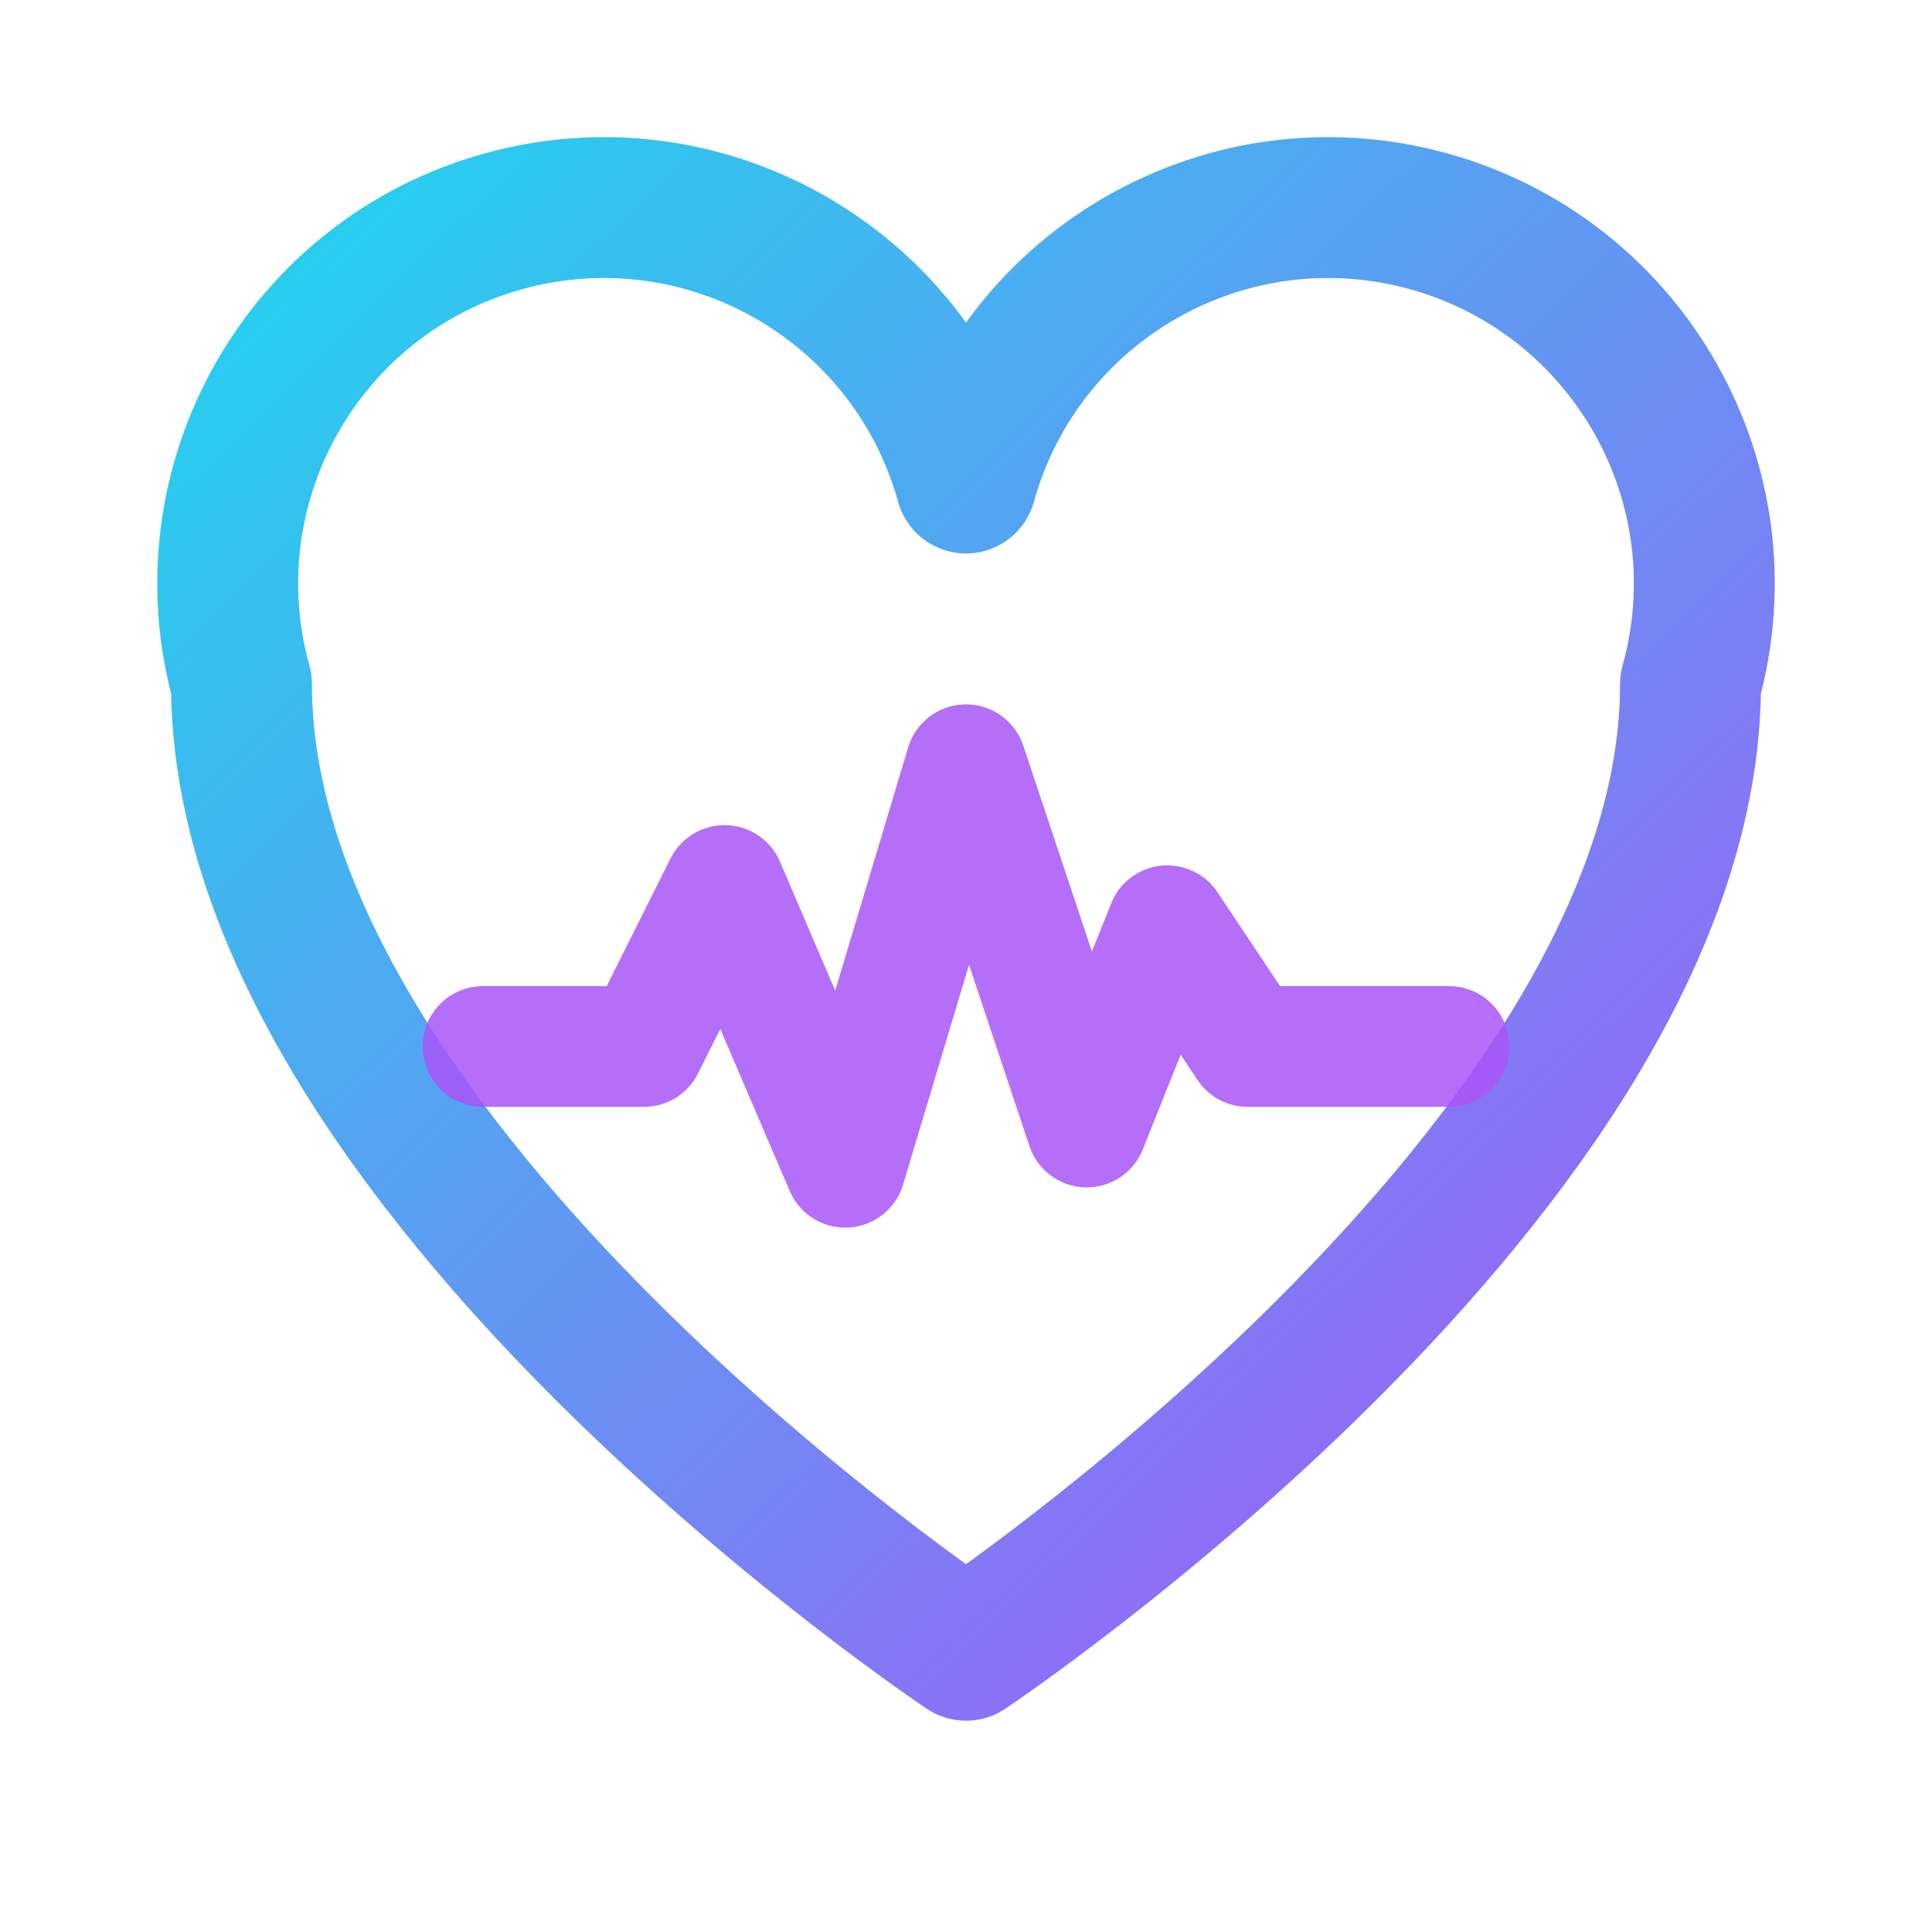
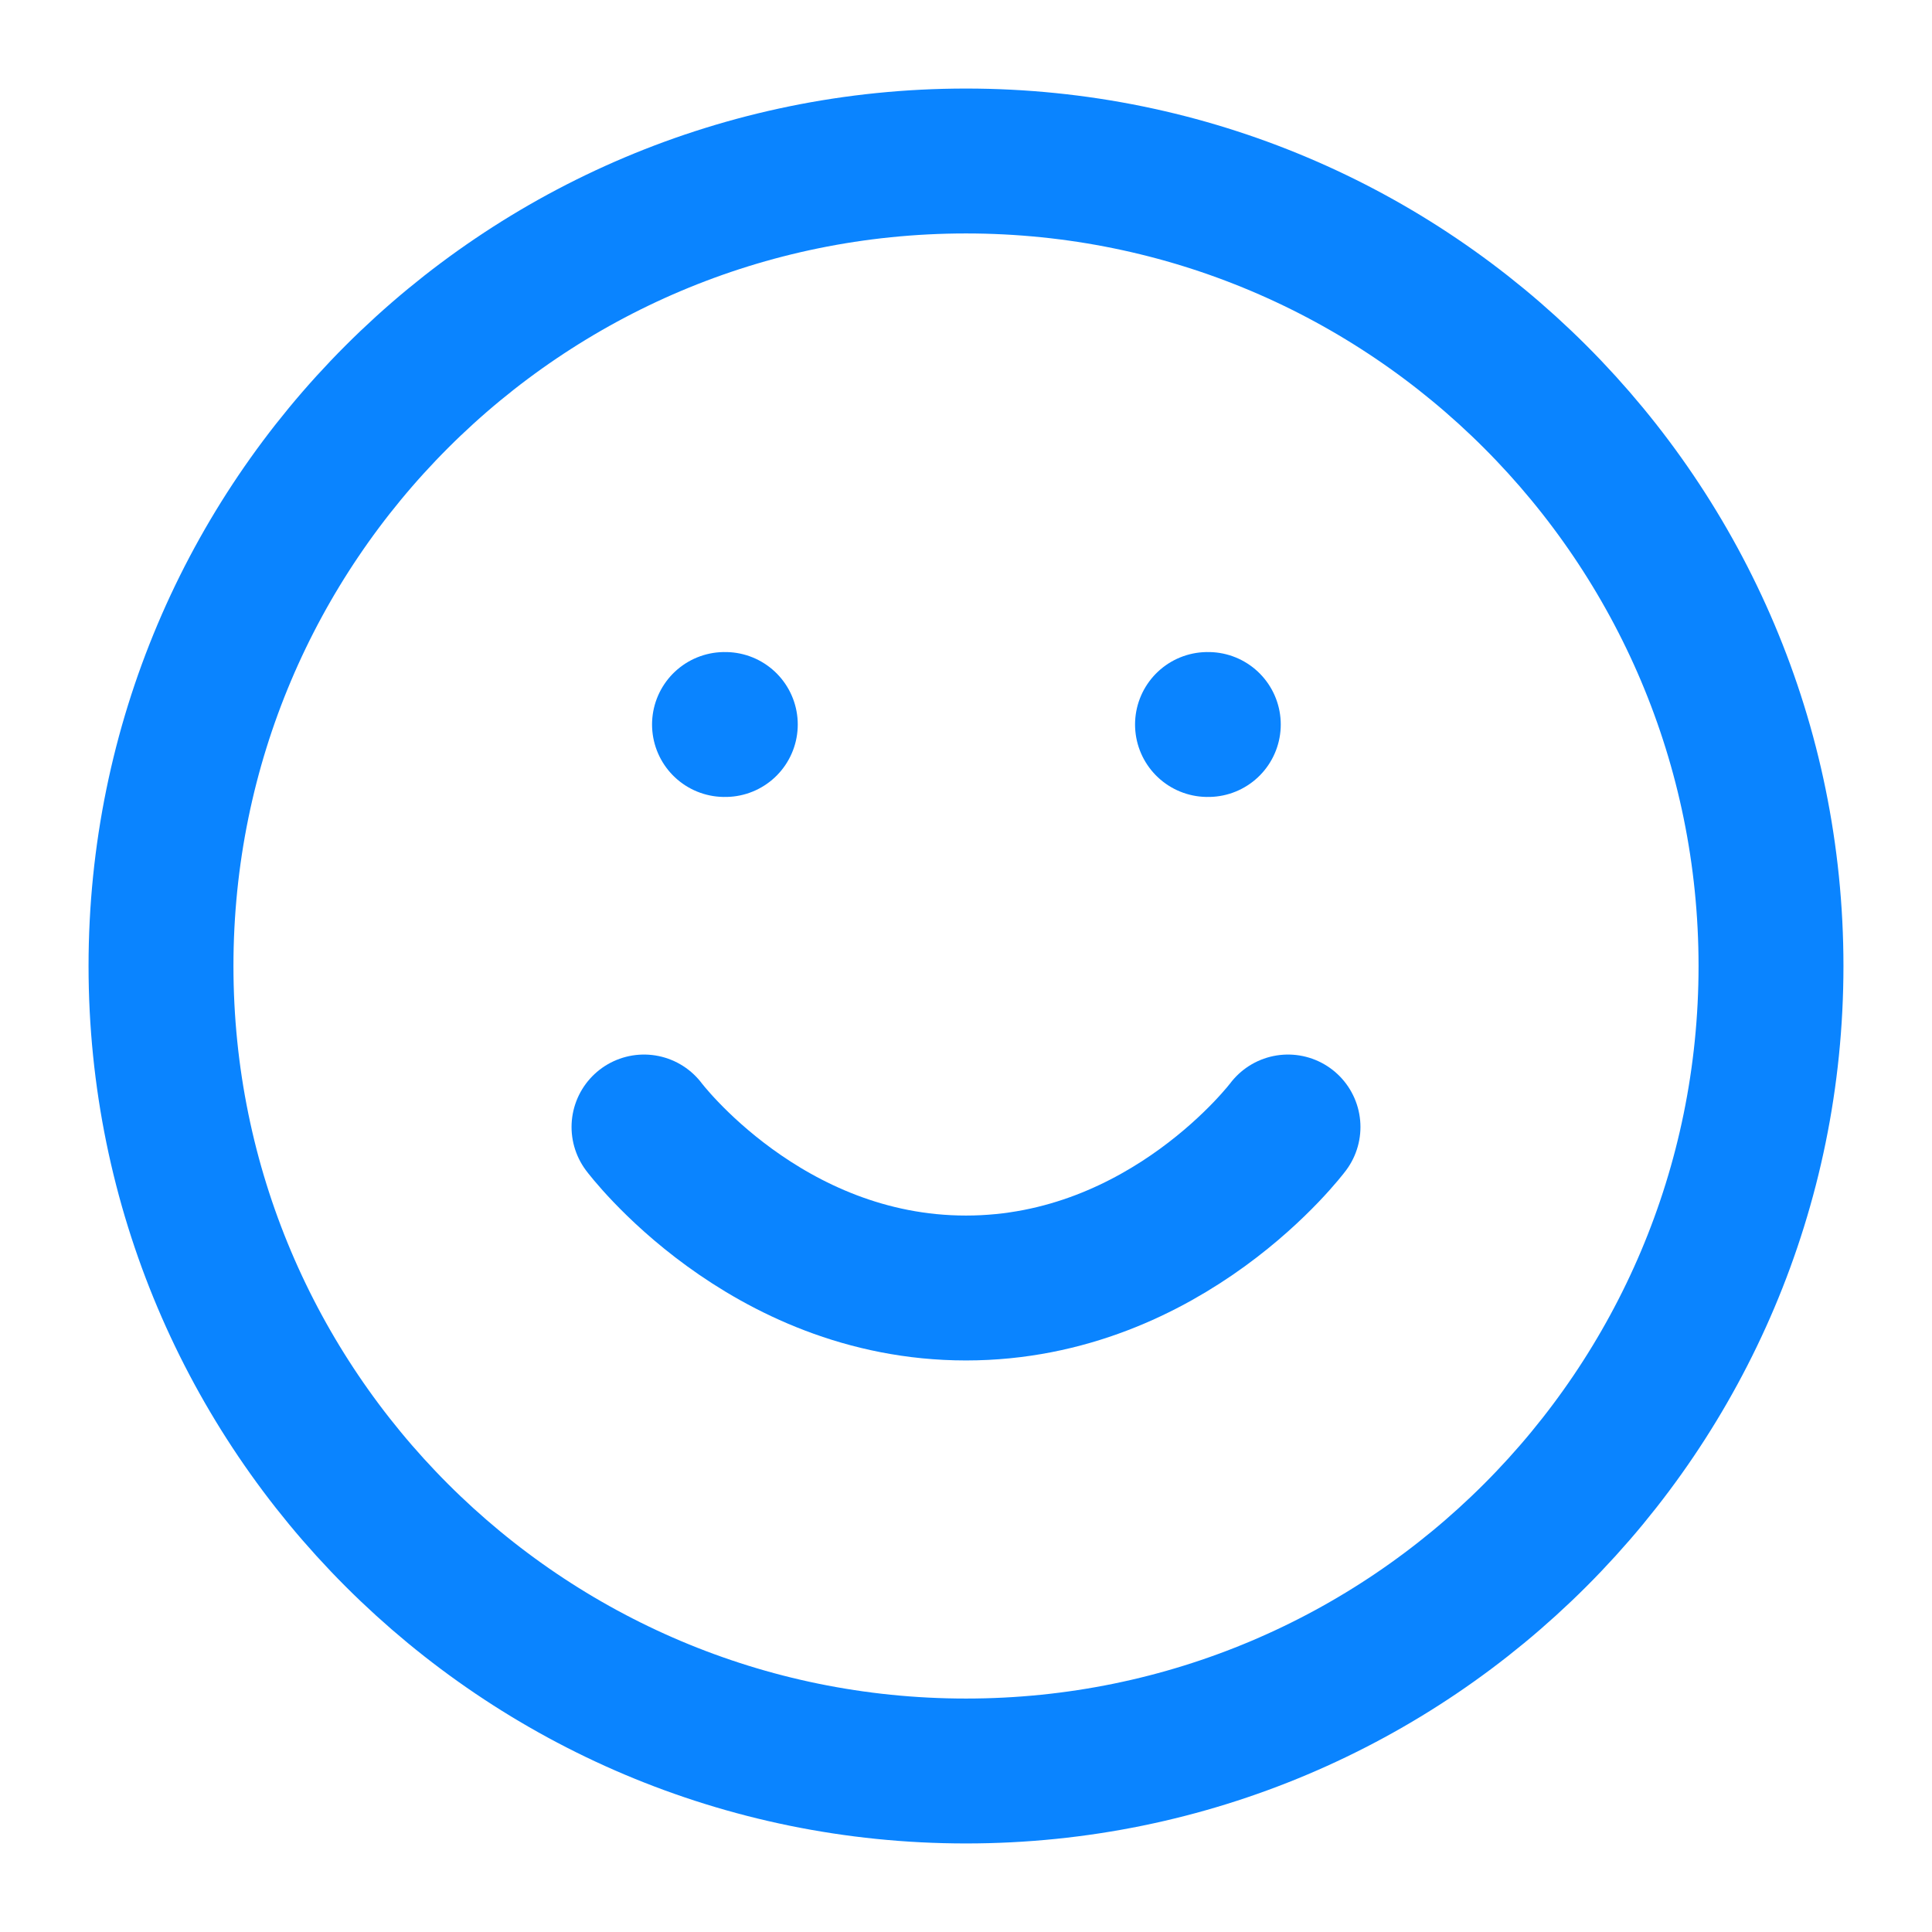
- <svg xmlns="http://www.w3.org/2000/svg" viewBox="0 0 24 24" fill="none">
-   <defs>
-     <linearGradient id="brandCyan" x1="0%" y1="0%" x2="100%" y2="100%">
-       <stop offset="0%" stop-color="#22d3ee" />
-       <stop offset="100%" stop-color="#06b6d4" />
-     </linearGradient>
-     <linearGradient id="heartGrad" x1="0%" y1="0%" x2="100%" y2="100%">
-       <stop offset="0%" stop-color="#22d3ee" />
-       <stop offset="100%" stop-color="#a855f7" />
-     </linearGradient>
-   </defs>
-   <path d="M 12 20.5            C 12 20.5 3 14.5 3 8.5            A 4.5 4.5 0 0 1 12 6            A 4.5 4.5 0 0 1 21 8.5            C 21 14.5 12 20.5 12 20.5 Z" stroke="url(#heartGrad)" stroke-width="1.75" stroke-linejoin="round" />
-   <path d="M 6 13 H 8 L 9 11 L 10.5 14.5 L 12 9.5 L 13.5 14 L 14.5 11.5 L 15.5 13 H 18" stroke="#a855f7" stroke-width="1.5" stroke-linecap="round" stroke-linejoin="round" opacity="0.85" />
+ <svg xmlns="http://www.w3.org/2000/svg" width="32" height="32" viewBox="0 0 24 24" fill="none" stroke="#0A84FF" stroke-width="1.8" stroke-linecap="round" stroke-linejoin="round">
+   <circle cx="12" cy="12" r="10" />
+   <path d="M8 14s1.5 2 4 2 4-2 4-2" />
+   <line x1="9" y1="9" x2="9.01" y2="9" />
+   <line x1="15" y1="9" x2="15.01" y2="9" />
</svg>
